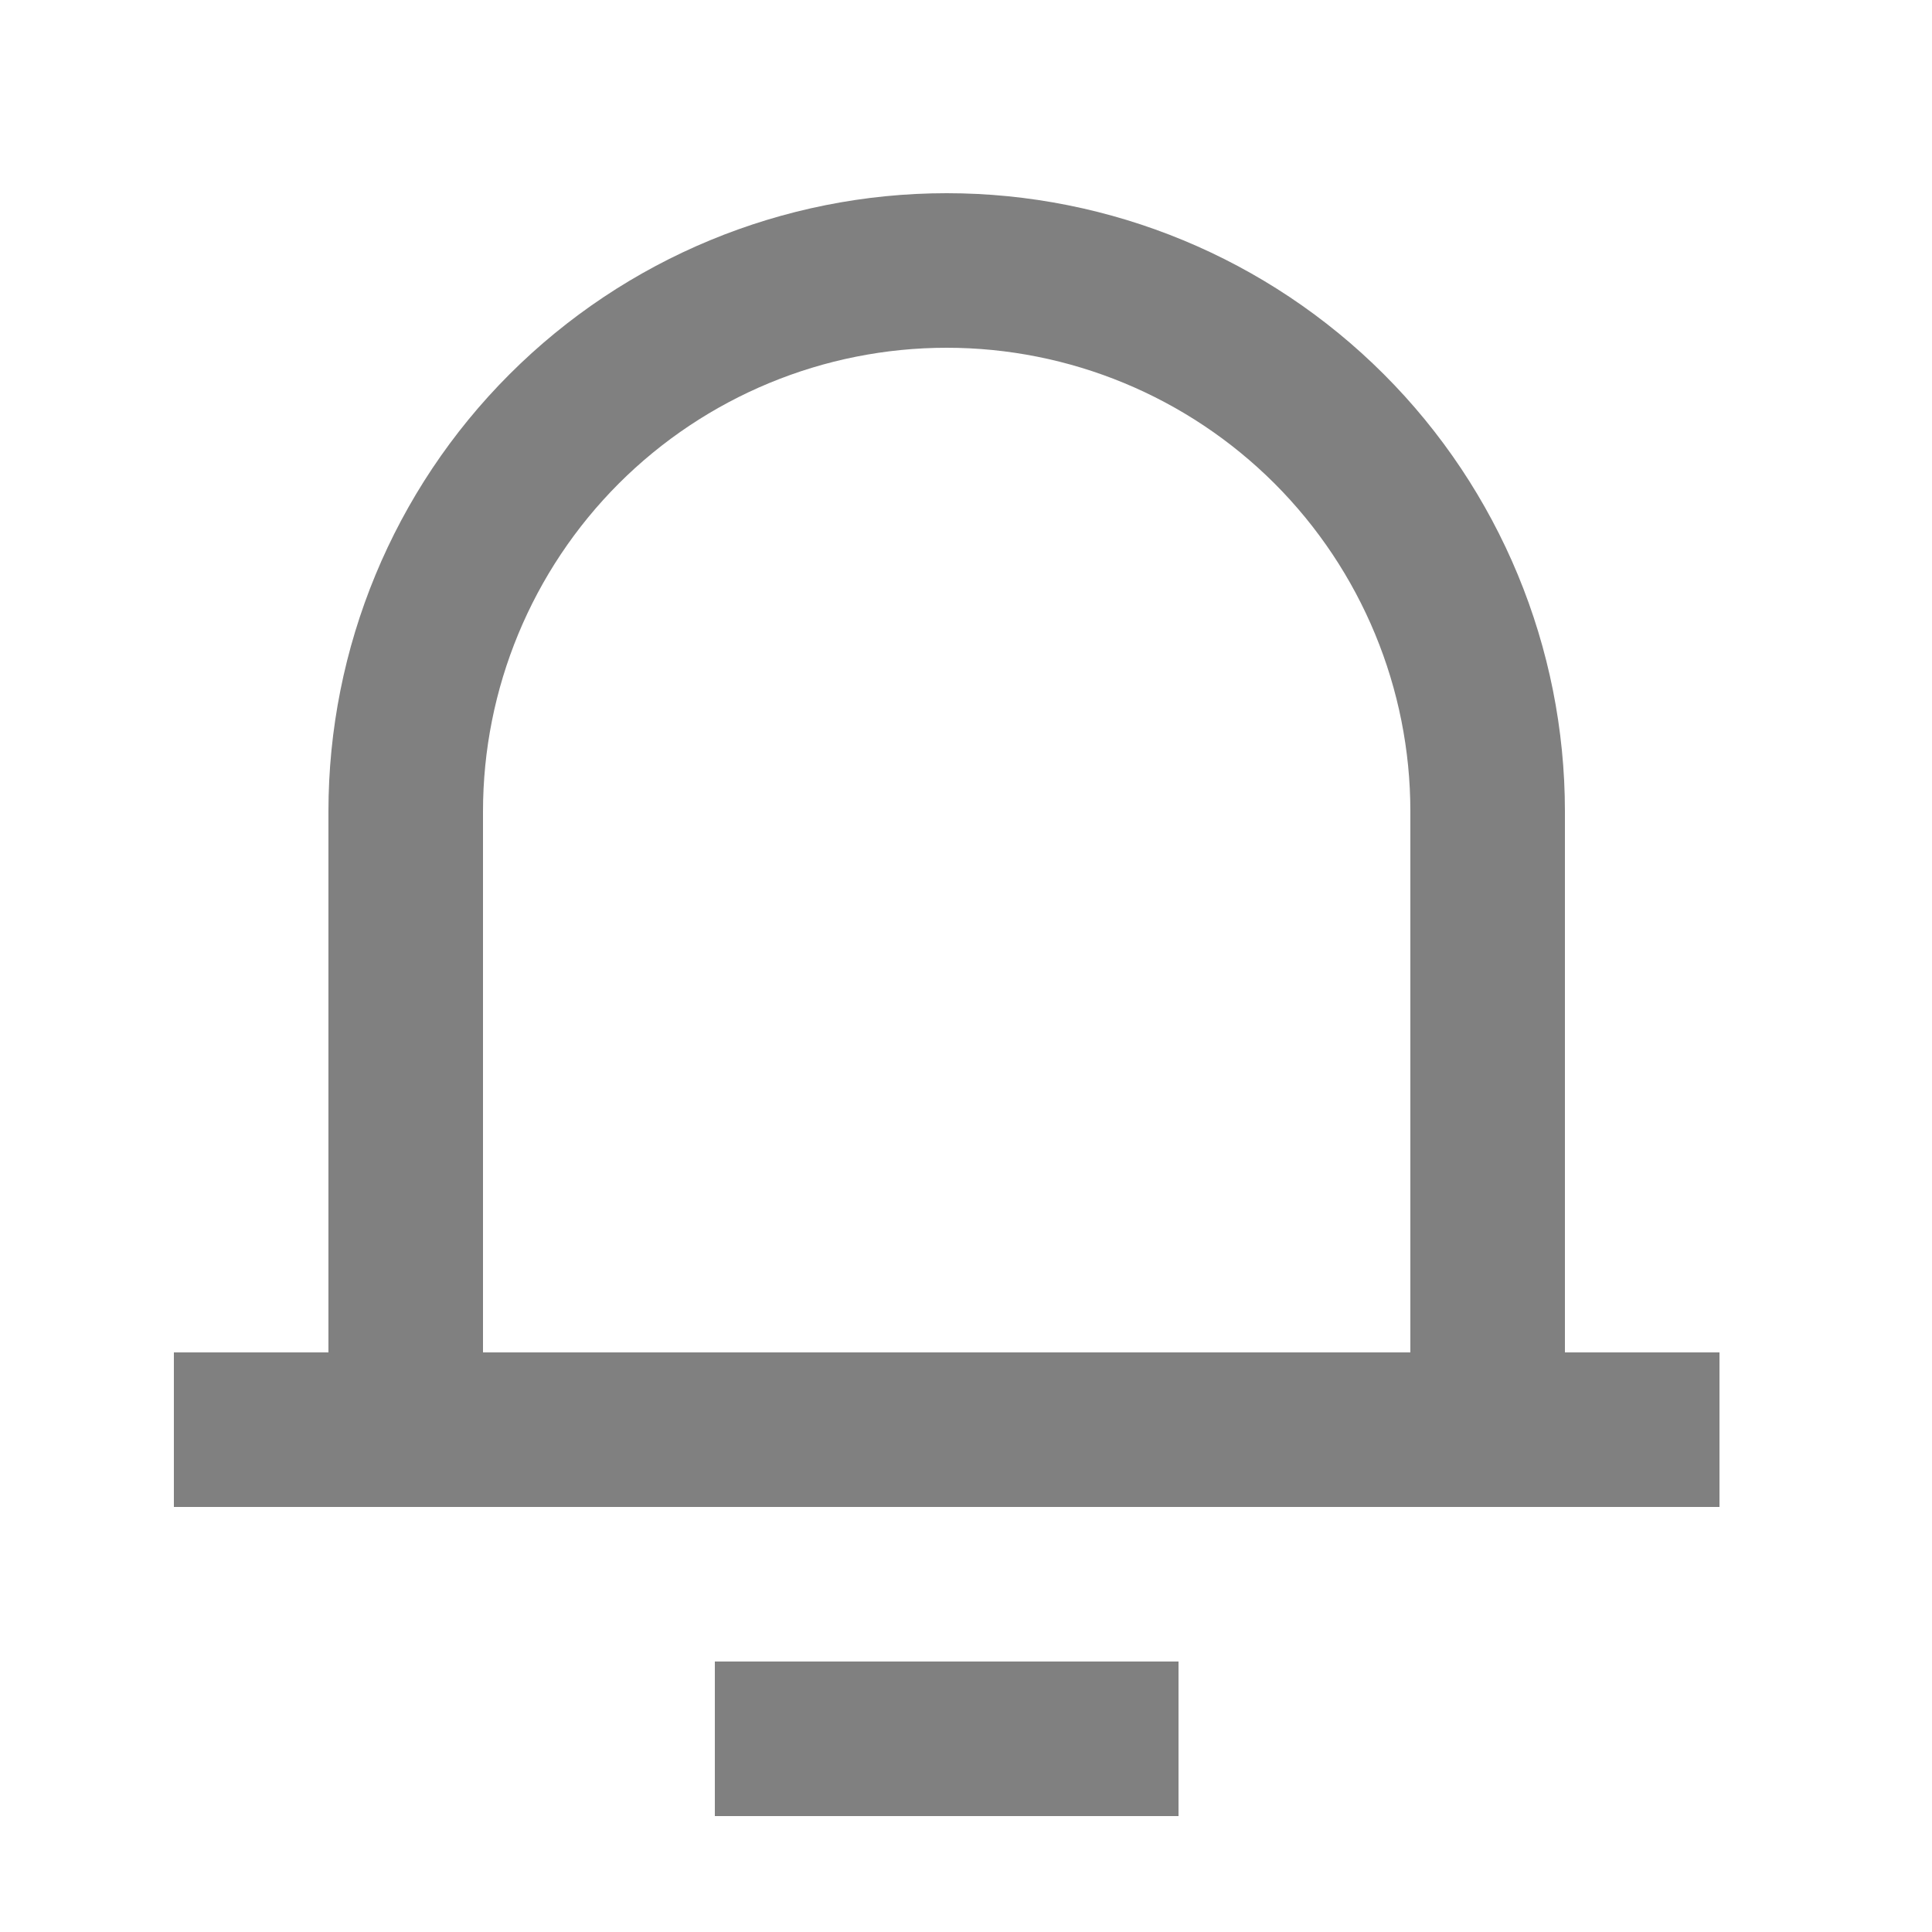
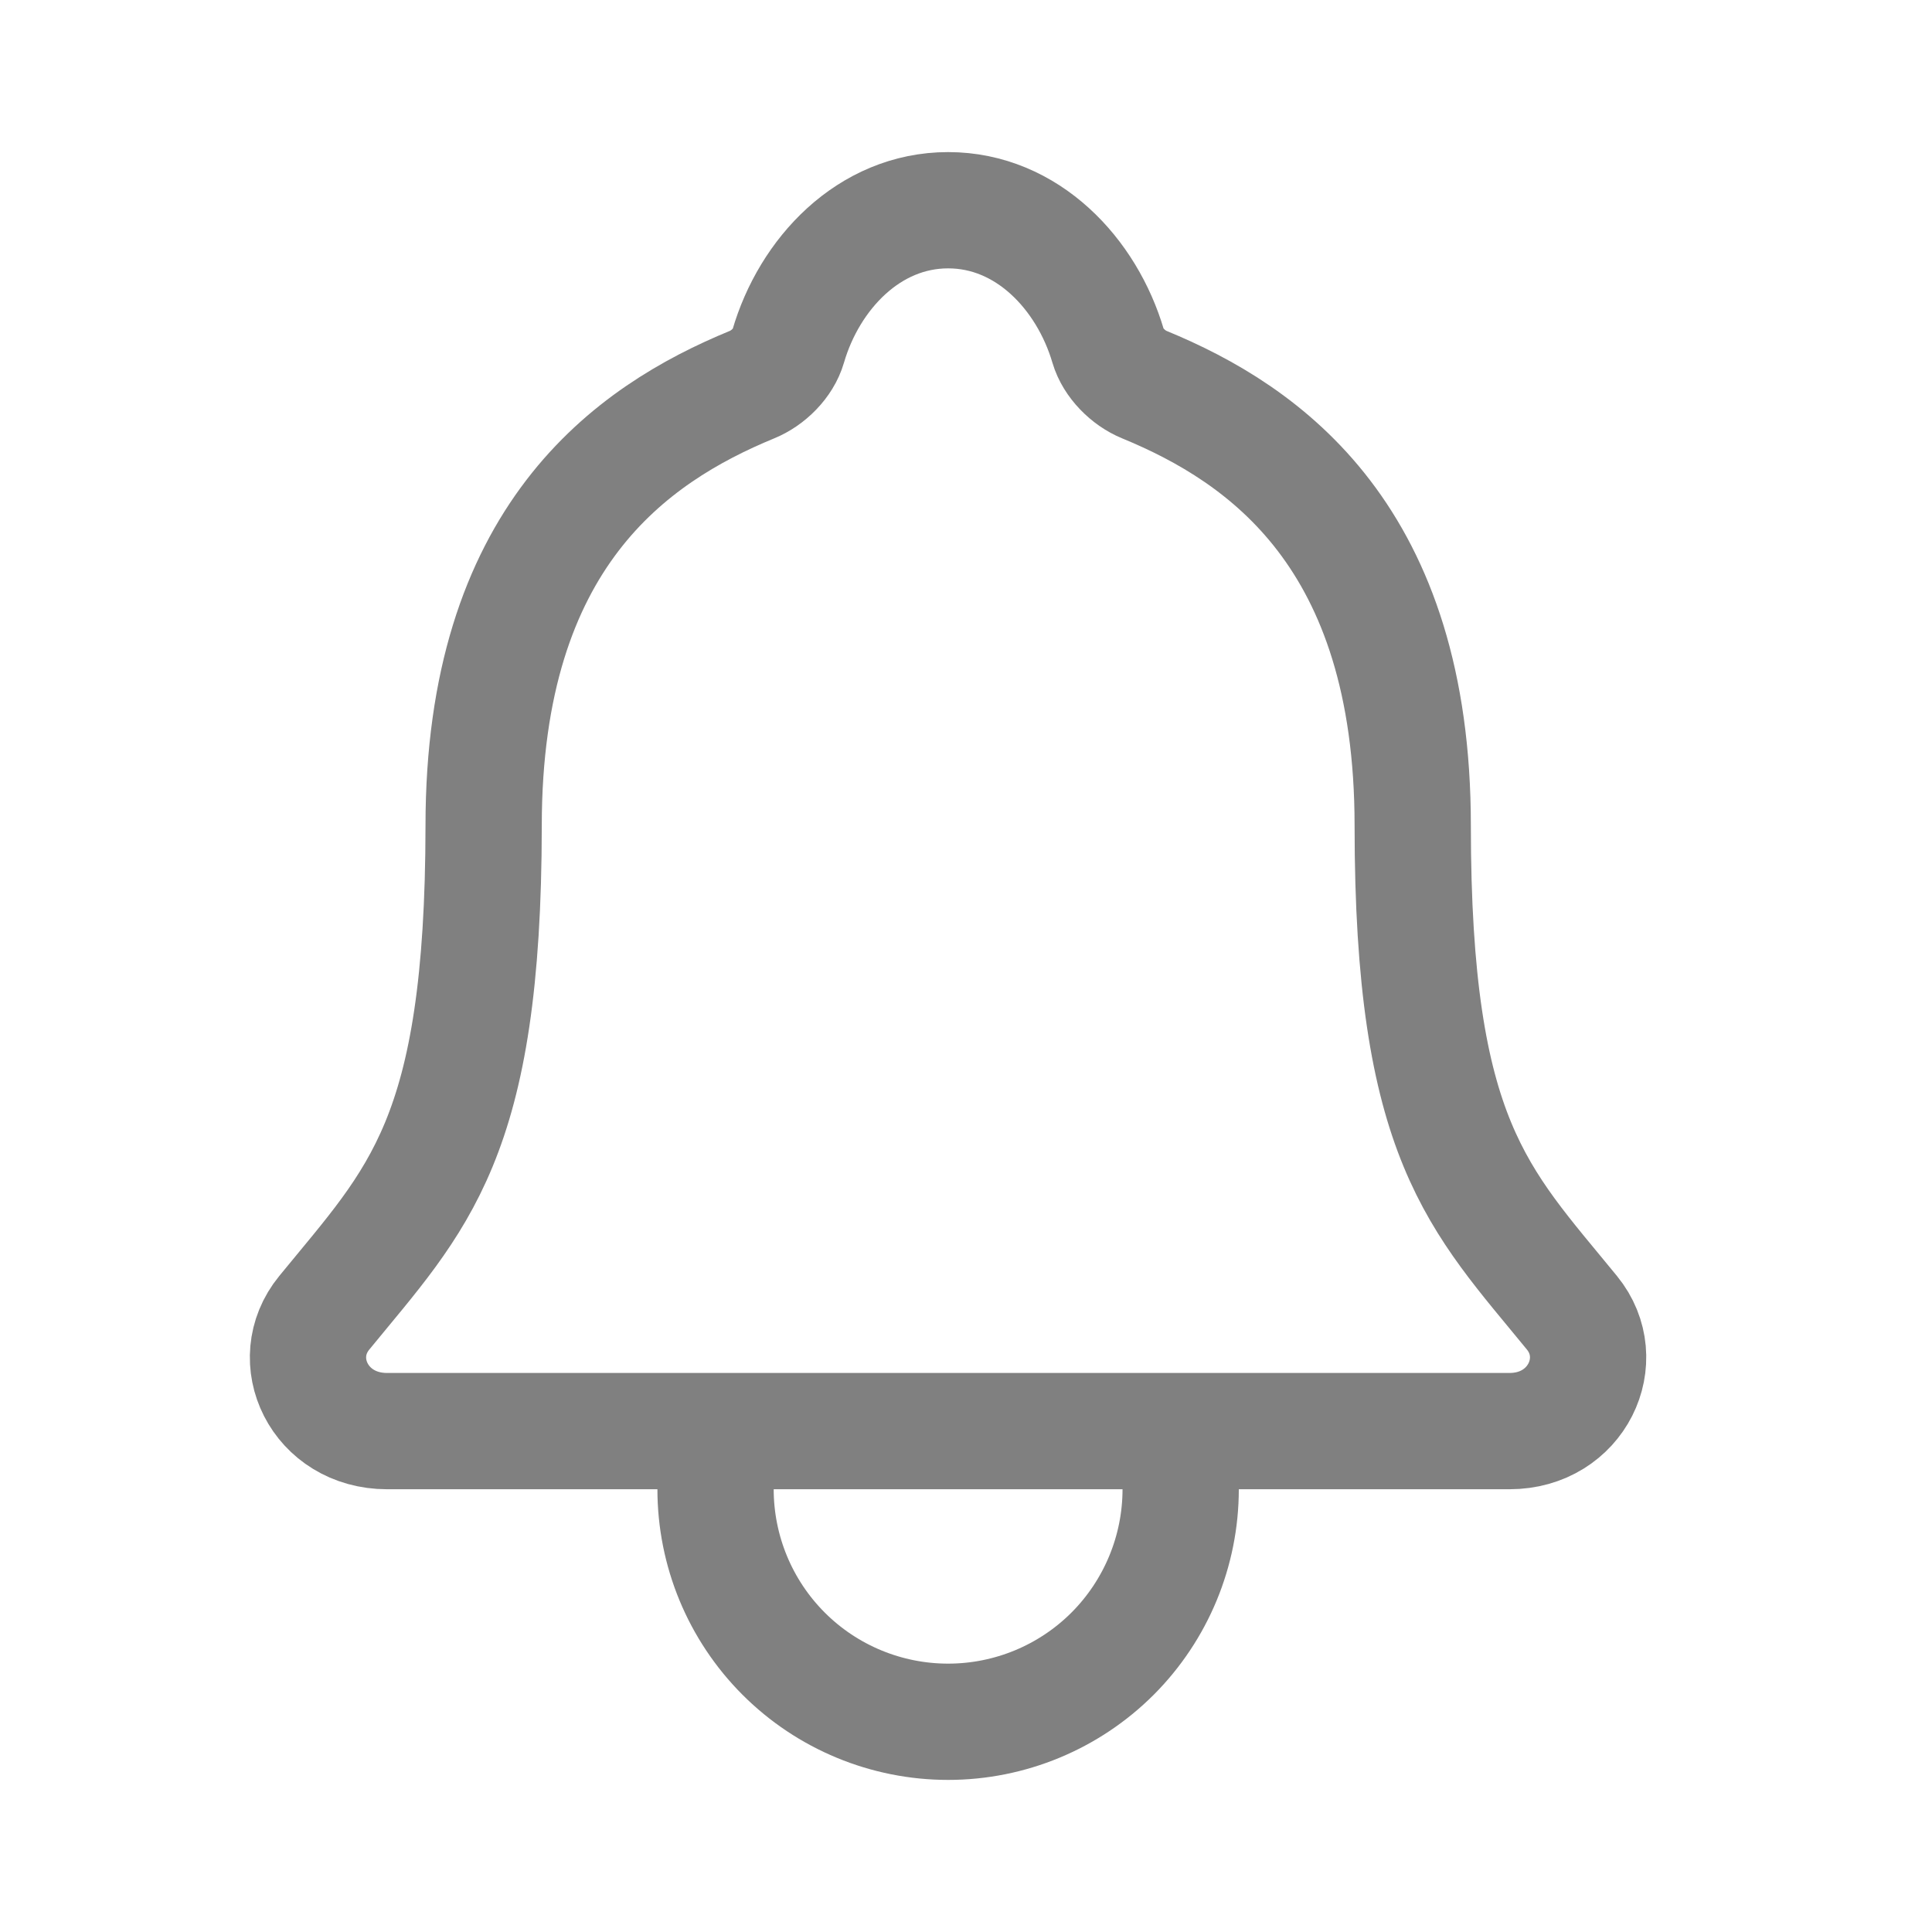
- <svg xmlns="http://www.w3.org/2000/svg" width="25" height="25" viewBox="0 0 25 25" fill="none">
-   <path d="M20.25 17.5H22.25V19.5H2.25V17.5H4.25V10.5C4.25 8.378 5.093 6.343 6.593 4.843C8.093 3.343 10.128 2.5 12.25 2.5C14.372 2.5 16.407 3.343 17.907 4.843C19.407 6.343 20.25 8.378 20.25 10.5V17.5ZM18.25 17.5V10.5C18.25 8.909 17.618 7.383 16.493 6.257C15.367 5.132 13.841 4.5 12.25 4.5C10.659 4.5 9.133 5.132 8.007 6.257C6.882 7.383 6.25 8.909 6.25 10.5V17.5H18.25ZM9.25 21.5H15.25V23.5H9.25V21.5Z" fill="#808080" />
+ <svg xmlns="http://www.w3.org/2000/svg" width="27" height="27" viewBox="0 0 27 27" fill="none">
+   <path d="M16.5 20V20.812C16.5 21.674 16.157 22.501 15.548 23.111C14.938 23.72 14.112 24.062 13.25 24.062C12.388 24.062 11.561 23.72 10.952 23.111C10.342 22.501 10 21.674 10 20.812V20M21.968 18.346C20.664 16.75 19.743 15.938 19.743 11.537C19.743 7.508 17.686 6.072 15.992 5.375C15.767 5.283 15.555 5.07 15.487 4.839C15.19 3.828 14.357 2.938 13.25 2.938C12.143 2.938 11.309 3.829 11.015 4.84C10.947 5.074 10.735 5.283 10.51 5.375C8.815 6.073 6.759 7.504 6.759 11.537C6.756 15.938 5.836 16.75 4.532 18.346C3.991 19.007 4.465 20 5.41 20H21.095C22.035 20 22.505 19.004 21.968 18.346Z" stroke="#808080" stroke-width="1.625" stroke-linecap="round" stroke-linejoin="round" />
</svg>
